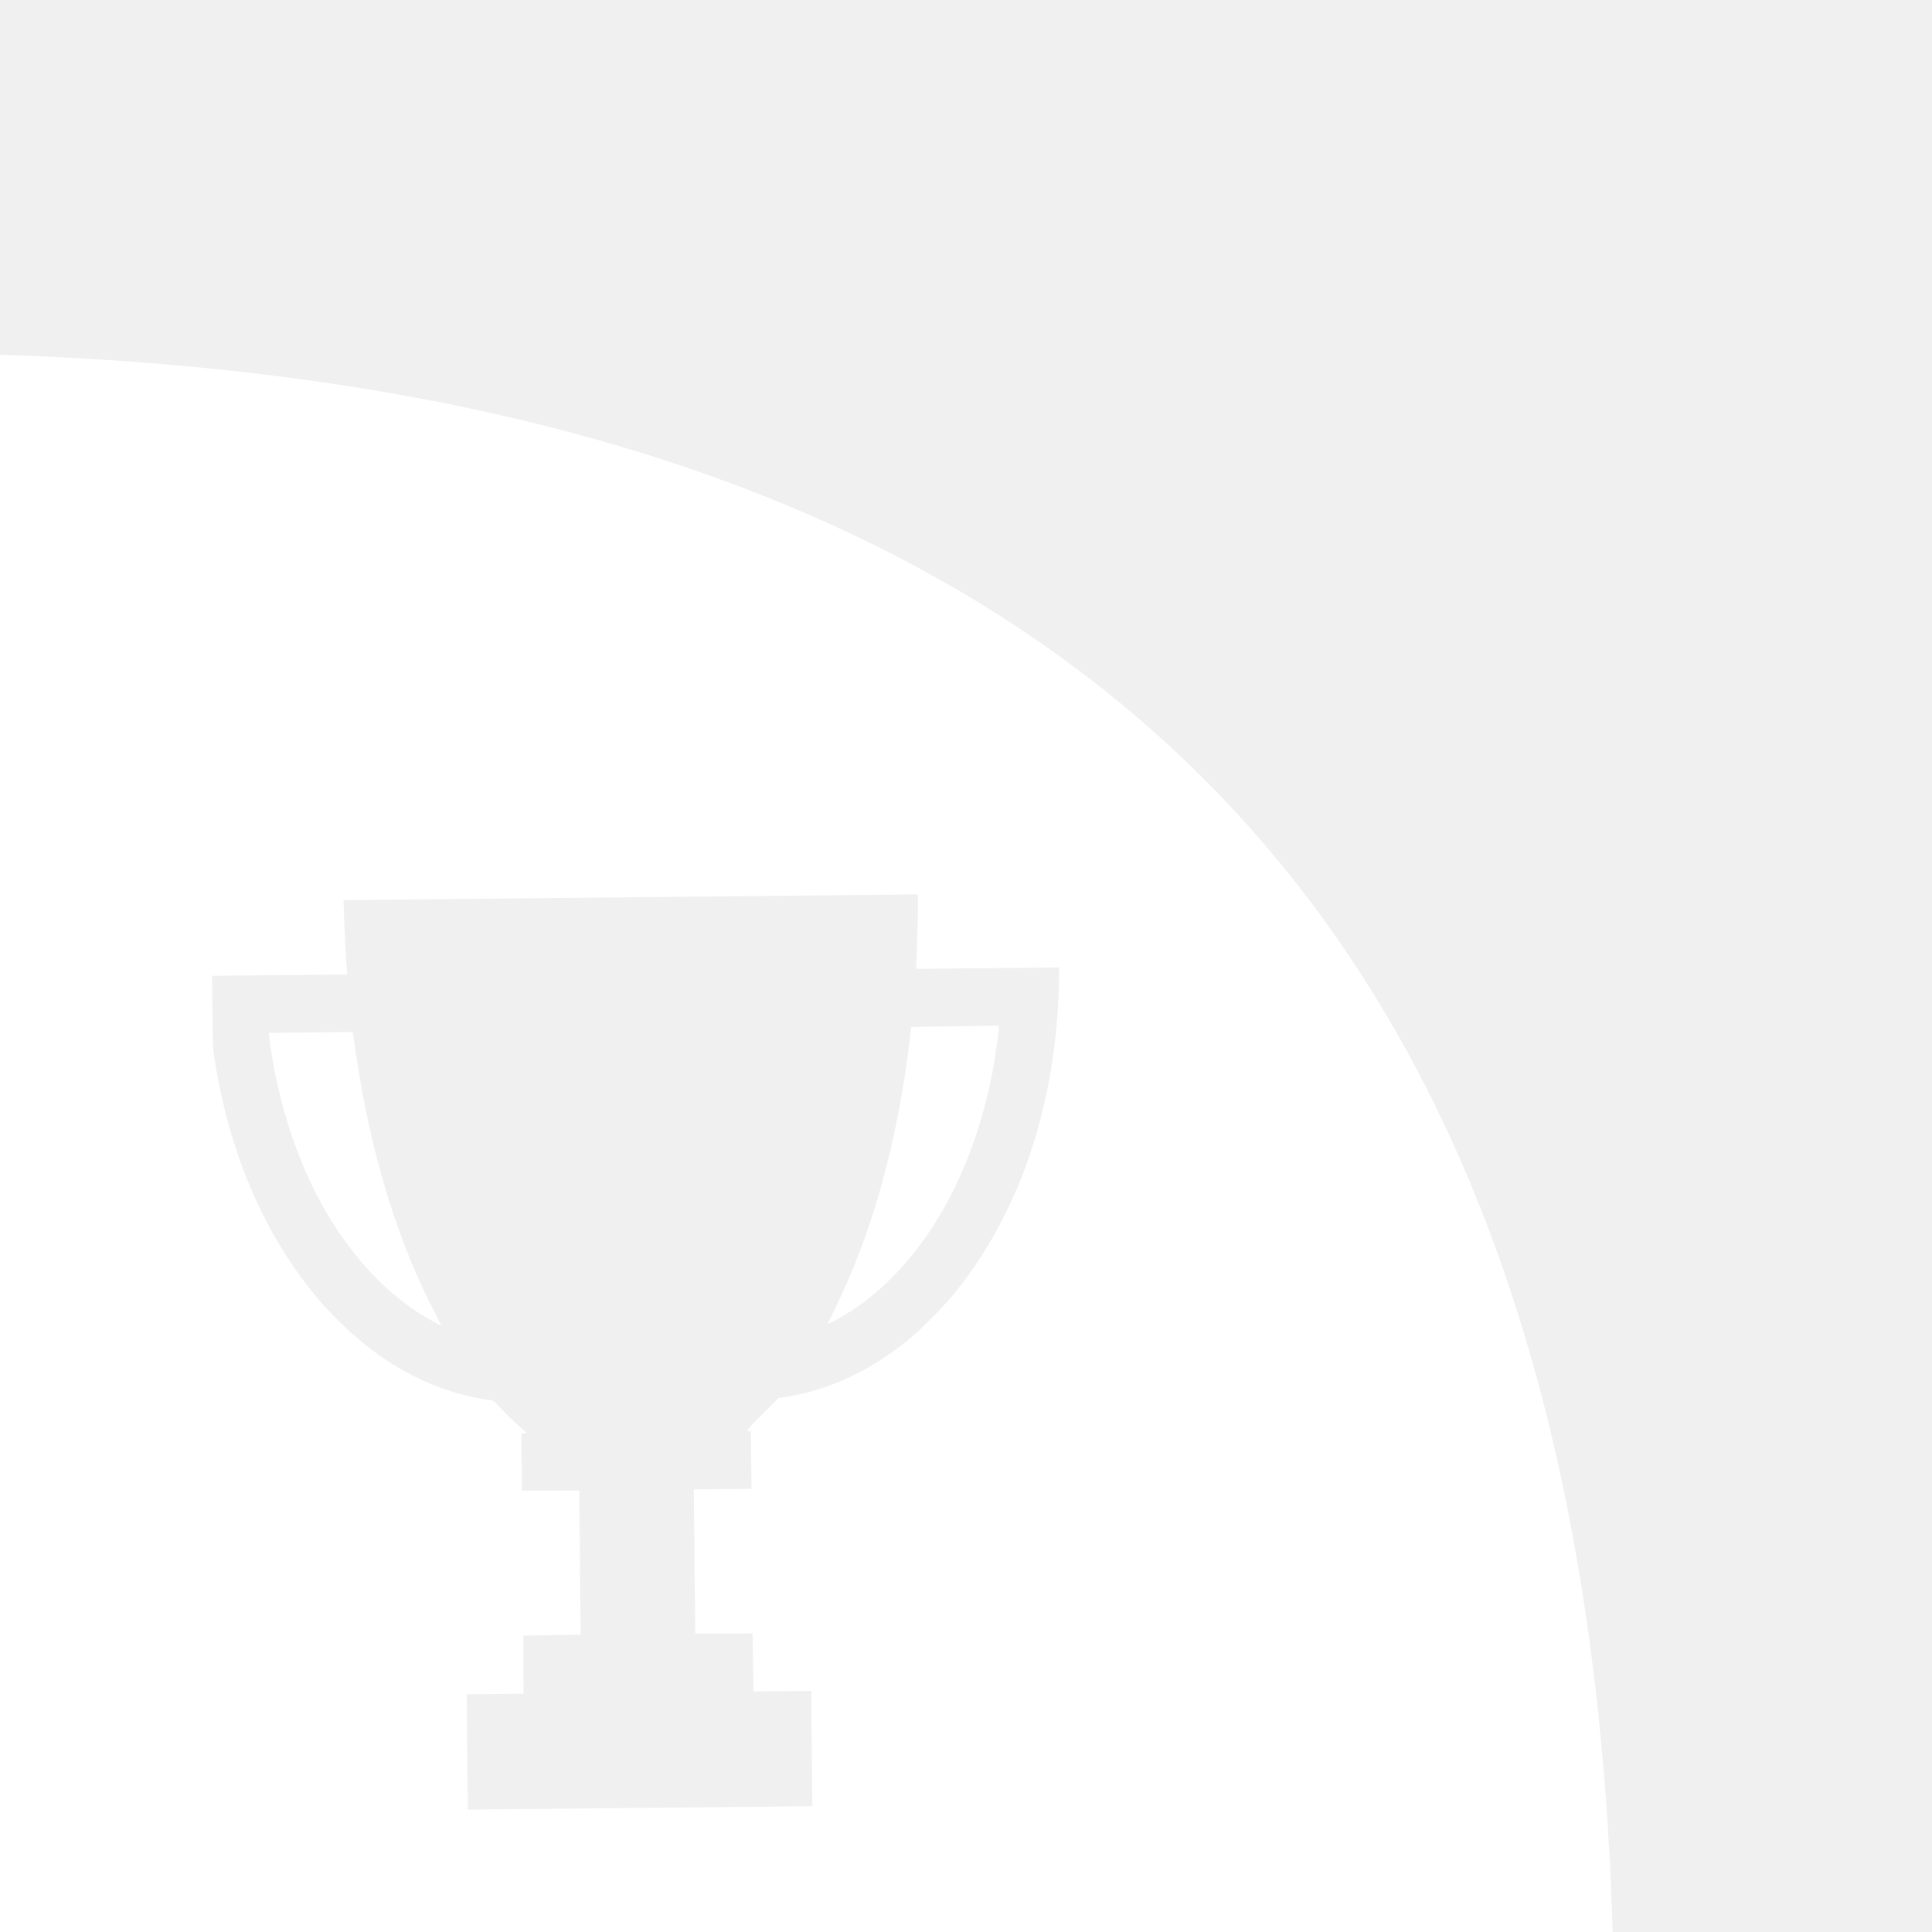
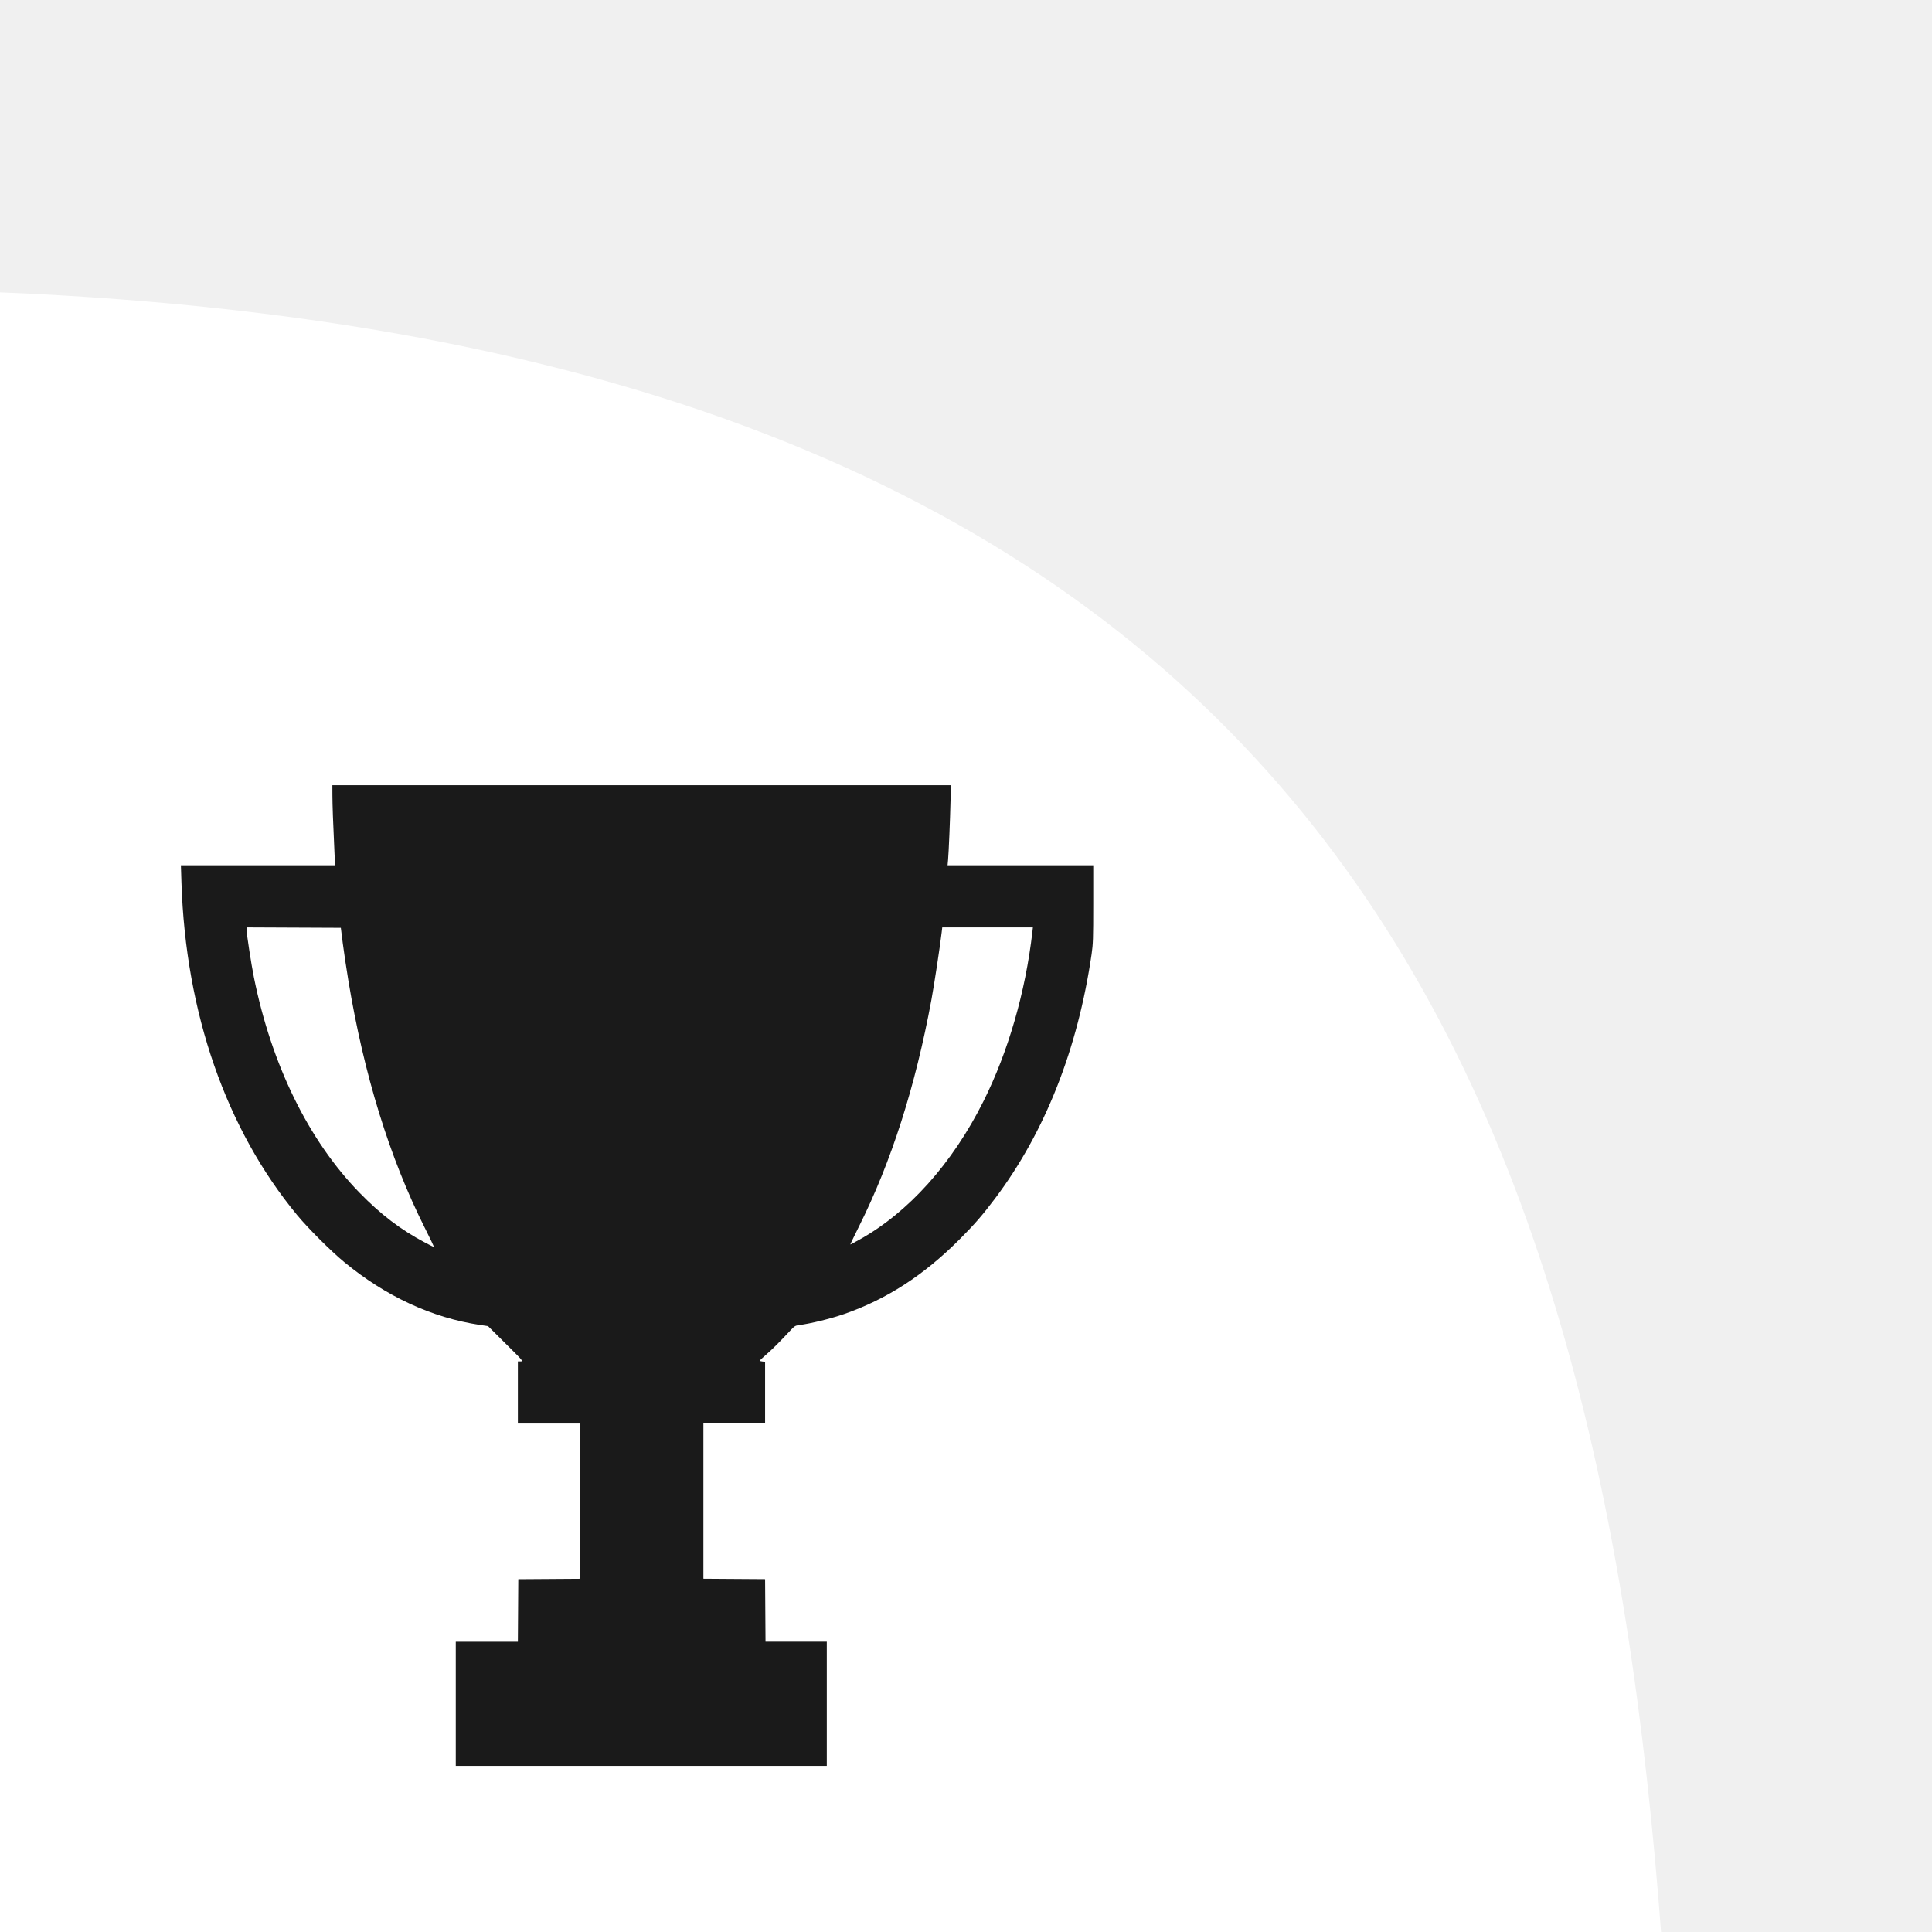
- <svg xmlns="http://www.w3.org/2000/svg" width="256" height="256" viewBox="0 0 67.733 67.733" version="1.1" id="svg8">
+ <svg xmlns="http://www.w3.org/2000/svg" width="300" height="300" viewBox="0 0 79.375 79.375" version="1.1" id="svg8">
  <defs id="defs2" />
-   <g id="layer1" transform="translate(0,-229.2666)">
-     <path style="fill:#ffffff;fill-opacity:1;fill-rule:evenodd;stroke:none;stroke-width:1.088;stroke-linecap:butt;stroke-linejoin:miter;stroke-miterlimit:4;stroke-dasharray:none;stroke-opacity:1" d="m -0.483,241.692 c 3.858,0.108 7.479,0.394 10.877,0.85 33.843,4.54 45.384,25.867 46.149,54.722 l -56.643,0.273 z m 32.661,18.931 -10.067,0.1 -10.067,0.1 0.016,0.499 c 0.021,0.632 0.075,1.694 0.099,1.928 l 0.018,0.179 -2.371,0.024 -2.371,0.024 0.013,1.262 c 0.011,1.126 0.018,1.302 0.069,1.629 0.482,3.089 1.575,5.776 3.219,7.918 0.414,0.54 0.677,0.837 1.169,1.321 1.179,1.16 2.399,1.932 3.79,2.398 0.434,0.146 1.082,0.297 1.461,0.343 0.128,0.015 0.154,0.031 0.281,0.165 0.351,0.371 0.587,0.602 0.792,0.776 0.122,0.104 0.221,0.197 0.221,0.207 1.51e-4,0.01 -0.039,0.022 -0.086,0.027 l -0.086,0.009 0.01,0.997 0.01,0.998 1.004,-0.003 1.005,-0.003 0.025,2.527 0.025,2.527 -1.004,0.017 -1.004,0.017 0.003,1.018 0.003,1.018 -0.997,0.01 -0.997,0.01 0.02,2.022 0.02,2.022 6.039,-0.06 6.039,-0.06 -0.02,-2.021 -0.02,-2.022 -1.011,0.01 -1.011,0.01 -0.017,-1.017 -0.017,-1.018 -1.004,0.003 -1.005,0.003 -0.025,-2.527 -0.025,-2.527 1.011,-0.01 1.011,-0.01 -0.01,-1.011 -0.01,-1.011 -0.092,9.2e-4 c -0.09,9e-4 -0.08,-0.011 0.48,-0.579 l 0.572,-0.58 0.263,-0.042 c 1.557,-0.248 3.061,-0.963 4.401,-2.092 0.431,-0.363 1.159,-1.105 1.513,-1.541 2.286,-2.817 3.566,-6.615 3.66,-10.859 l 0.012,-0.565 -2.509,0.025 -2.509,0.025 0.015,-0.406 c 0.036,-0.967 0.051,-1.572 0.049,-1.876 z m 2.839,4.601 7.29e-4,0.073 c 0.001,0.13 -0.143,1.133 -0.223,1.554 -0.547,2.856 -1.724,5.32 -3.363,7.038 -0.686,0.72 -1.335,1.224 -2.126,1.653 -0.146,0.079 -0.272,0.143 -0.282,0.144 -0.01,4.2e-4 0.119,-0.279 0.287,-0.62 1.125,-2.296 1.933,-5.006 2.41,-8.082 0.062,-0.401 0.139,-0.952 0.17,-1.223 l 0.057,-0.493 1.535,-0.022 z m -22.647,0.225 0.02,0.153 c 0.057,0.456 0.259,1.698 0.357,2.203 0.548,2.809 1.355,5.253 2.428,7.348 0.166,0.324 0.297,0.589 0.291,0.589 -0.006,6e-5 -0.133,-0.066 -0.283,-0.147 -1.617,-0.874 -3.061,-2.452 -4.1,-4.479 -0.819,-1.598 -1.401,-3.539 -1.644,-5.485 l -0.019,-0.153 1.475,-0.015 z" id="path978" />
+   <g id="layer1" transform="translate(0,-217.625)">
+     <path style="fill:#ffffff;fill-rule:evenodd;stroke:none;stroke-width:0.265px;stroke-linecap:butt;stroke-linejoin:miter;stroke-opacity:1" d="m 0,229.636 v 67.665 H 68.266 C 65.639,261.74 54.215,231.863 0,229.636 Z" id="path10" />
+     <g transform="matrix(0.6678108,0,0,0.6678108,3.047617,94.58626)" id="layer1-5" style="fill:#1a1a1a;stroke:none">
+       <path id="path168" d="m 23.476,289.064 v -3.821 h 1.91 1.91 l 0.013,-1.923 0.013,-1.923 1.898,-0.013 1.898,-0.013 v -4.776 -4.776 h -1.911 -1.911 v -1.911 -1.911 h 0.175 c 0.171,0 0.152,-0.023 -0.918,-1.085 l -1.092,-1.085 -0.497,-0.074 c -2.948,-0.44 -5.802,-1.762 -8.356,-3.871 -0.821,-0.678 -2.212,-2.066 -2.889,-2.884 C 9.348,253.716 6.858,246.562 6.6,238.543 l -0.034,-1.067 h 4.742 4.742 l -0.036,-0.767 c -0.085,-1.827 -0.127,-2.97 -0.128,-3.545 l -0.002,-0.616 h 19.026 19.026 l -0.022,0.943 c -0.027,1.194 -0.111,3.202 -0.151,3.645 l -0.031,0.339 h 4.481 4.481 v 2.386 c 0,2.128 -0.011,2.461 -0.101,3.08 -0.853,5.846 -2.867,10.945 -5.933,15.024 -0.773,1.028 -1.264,1.594 -2.185,2.518 -2.206,2.214 -4.497,3.696 -7.116,4.603 -0.818,0.283 -2.039,0.583 -2.755,0.676 -0.241,0.031 -0.292,0.062 -0.528,0.316 -0.657,0.707 -1.098,1.148 -1.481,1.481 -0.228,0.198 -0.415,0.376 -0.415,0.395 -1.01e-4,0.019 0.073,0.042 0.163,0.05 l 0.163,0.016 v 1.886 1.886 l -1.898,0.013 -1.898,0.013 v 4.775 4.775 l 1.898,0.013 1.898,0.013 0.013,1.923 0.013,1.923 h 1.885 1.885 v 3.821 3.821 H 34.889 23.476 Z m -1.902,-29.276 c -2.17,-4.319 -3.748,-9.424 -4.707,-15.228 -0.125,-0.757 -0.28,-1.795 -0.345,-2.307 l -0.117,-0.93 -2.9,-0.013 -2.9,-0.013 v 0.139 c 0,0.246 0.291,2.139 0.452,2.933 1.087,5.387 3.358,10.021 6.487,13.239 1.31,1.347 2.545,2.288 4.048,3.083 0.277,0.146 0.518,0.266 0.537,0.267 0.019,5.9e-4 -0.23,-0.525 -0.553,-1.168 z m 26.707,0.735 c 3.039,-1.682 5.74,-4.692 7.664,-8.541 1.517,-3.035 2.58,-6.713 3.003,-10.396 l 0.033,-0.289 h -2.788 -2.788 l -0.034,0.289 c -0.1,0.863 -0.458,3.213 -0.634,4.169 -0.983,5.32 -2.463,9.953 -4.451,13.932 -0.307,0.615 -0.549,1.119 -0.538,1.119 0.012,0 0.251,-0.127 0.532,-0.283 z" style="fill:#1a1a1a;stroke:none;stroke-width:1.25;stroke-miterlimit:4;stroke-dasharray:none;stroke-opacity:1" />
+     </g>
  </g>
</svg>
